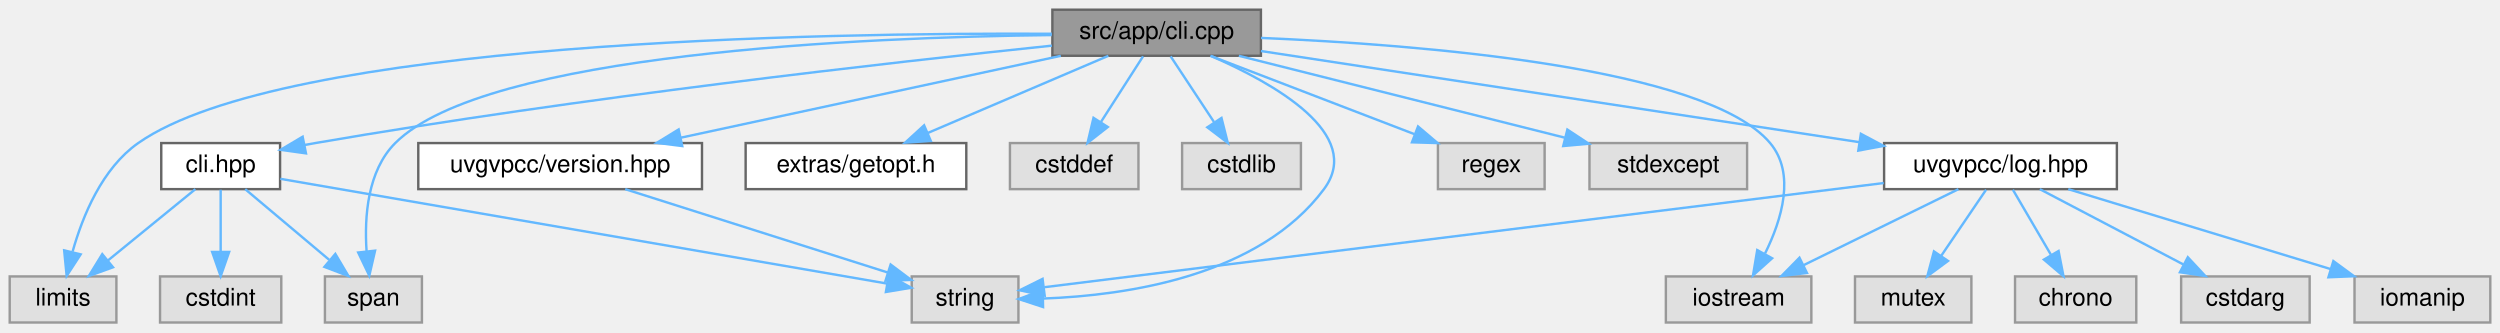
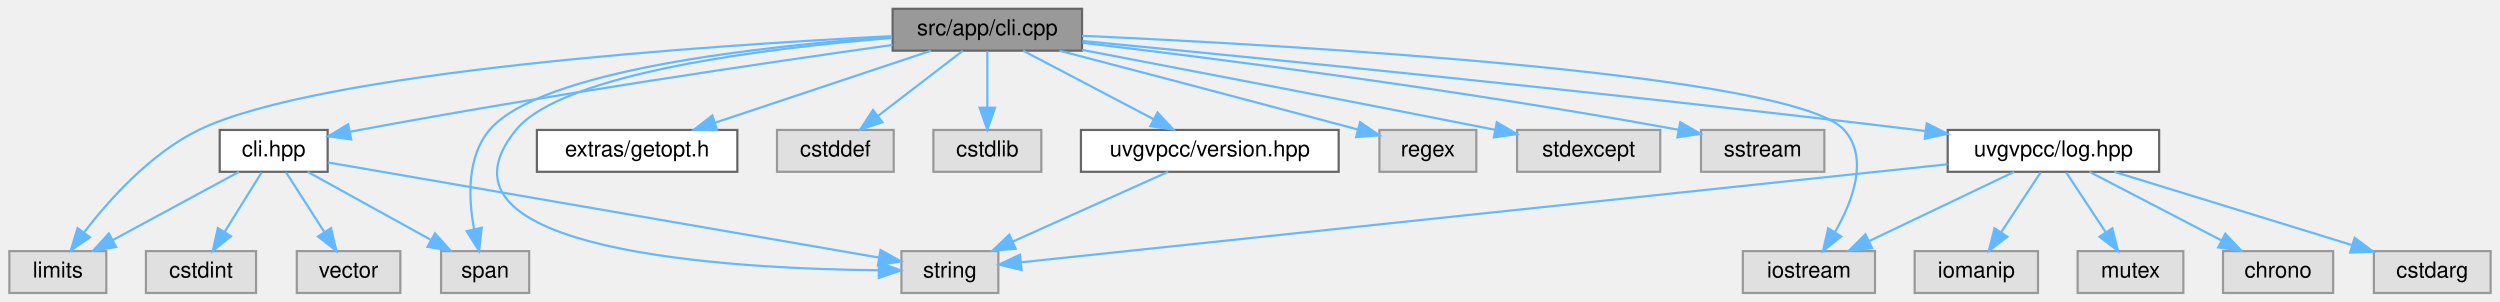
- <svg xmlns="http://www.w3.org/2000/svg" xmlns:xlink="http://www.w3.org/1999/xlink" width="1031pt" height="137pt" viewBox="0.00 0.00 1031.00 137.00">
+ <svg xmlns="http://www.w3.org/2000/svg" xmlns:xlink="http://www.w3.org/1999/xlink" width="1135pt" height="137pt" viewBox="0.00 0.00 1134.50 137.00">
  <g id="graph0" class="graph" transform="scale(1 1) rotate(0) translate(4 133)">
    <g id="Node000001" class="node">
      <g id="a_Node000001">
        <a xlink:title=" ">
-           <polygon fill="#999999" stroke="#666666" points="516,-129 430,-129 430,-110 516,-110 516,-129" />
-           <text text-anchor="middle" x="473" y="-117" font-family="Helvetica,sans-Serif" font-size="10.00">src/app/cli.cpp</text>
+           <polygon fill="#999999" stroke="#666666" points="487,-129 401,-129 401,-110 487,-110 487,-129" />
+           <text text-anchor="middle" x="444" y="-117" font-family="Helvetica,sans-Serif" font-size="10.00">src/app/cli.cpp</text>
        </a>
      </g>
    </g>
    <g id="Node000002" class="node">
      <g id="a_Node000002">
        <a xlink:href="cli_8hpp.html" target="_top" xlink:title=" ">
-           <polygon fill="white" stroke="#666666" points="111.5,-74 62.5,-74 62.5,-55 111.5,-55 111.5,-74" />
-           <text text-anchor="middle" x="87" y="-62" font-family="Helvetica,sans-Serif" font-size="10.00">cli.hpp</text>
+           <polygon fill="white" stroke="#666666" points="144.5,-74 95.5,-74 95.5,-55 144.5,-55 144.5,-74" />
+           <text text-anchor="middle" x="120" y="-62" font-family="Helvetica,sans-Serif" font-size="10.00">cli.hpp</text>
        </a>
      </g>
    </g>
    <g id="edge1_Node000001_Node000002" class="edge">
      <g id="a_edge1_Node000001_Node000002">
        <a xlink:title=" ">
-           <path fill="none" stroke="#63b8ff" d="M429.81,-114.18C364,-107.33 234.78,-92.79 126,-74 124.55,-73.75 123.07,-73.48 121.58,-73.2" />
-           <polygon fill="#63b8ff" stroke="#63b8ff" points="122.19,-69.75 111.69,-71.22 120.81,-76.62 122.19,-69.75" />
+           <path fill="none" stroke="#63b8ff" d="M400.89,-112.59C344.96,-104.73 244.41,-89.96 159,-74 157.55,-73.73 156.08,-73.45 154.59,-73.15" />
+           <polygon fill="#63b8ff" stroke="#63b8ff" points="155.21,-69.71 144.71,-71.12 153.8,-76.56 155.21,-69.71" />
        </a>
      </g>
    </g>
    <g id="Node000003" class="node">
      <g id="a_Node000003">
        <a xlink:title=" ">
          <polygon fill="#e0e0e0" stroke="#999999" points="44,-19 0,-19 0,0 44,0 44,-19" />
          <text text-anchor="middle" x="22" y="-7" font-family="Helvetica,sans-Serif" font-size="10.00">limits</text>
        </a>
      </g>
    </g>
-     <g id="edge10_Node000001_Node000003" class="edge">
-       <g id="a_edge10_Node000001_Node000003">
-         <a xlink:title=" ">
-           <path fill="none" stroke="#63b8ff" d="M429.77,-119.08C335.07,-119.56 112.98,-116.02 53,-74 38.11,-63.57 30.07,-43.93 25.94,-29.24" />
-           <polygon fill="#63b8ff" stroke="#63b8ff" points="29.26,-28.1 23.49,-19.21 22.46,-29.75 29.26,-28.1" />
+     <g id="edge11_Node000001_Node000003" class="edge">
+       <g id="a_edge11_Node000001_Node000003">
+         <a xlink:title=" ">
+           <path fill="none" stroke="#63b8ff" d="M400.79,-116.61C318.06,-112.42 140.64,-100.57 86,-74 64.32,-63.46 45.56,-42.61 34.05,-27.68" />
+           <polygon fill="#63b8ff" stroke="#63b8ff" points="36.62,-25.26 27.87,-19.29 30.98,-29.42 36.62,-25.26" />
        </a>
      </g>
    </g>
    <g id="Node000004" class="node">
      <g id="a_Node000004">
        <a xlink:title=" ">
-           <polygon fill="#e0e0e0" stroke="#999999" points="416,-19 372,-19 372,0 416,0 416,-19" />
-           <text text-anchor="middle" x="394" y="-7" font-family="Helvetica,sans-Serif" font-size="10.00">string</text>
-         </a>
-       </g>
-     </g>
-     <g id="edge14_Node000001_Node000004" class="edge">
-       <g id="a_edge14_Node000001_Node000004">
-         <a xlink:title=" ">
-           <path fill="none" stroke="#63b8ff" d="M495.36,-109.93C521.39,-98.65 558.81,-77.6 542,-55 515.45,-19.29 461.19,-11.17 426.26,-9.88" />
-           <polygon fill="#63b8ff" stroke="#63b8ff" points="426.16,-6.38 416.09,-9.68 426.02,-13.38 426.16,-6.38" />
+           <polygon fill="#e0e0e0" stroke="#999999" points="449,-19 405,-19 405,0 449,0 449,-19" />
+           <text text-anchor="middle" x="427" y="-7" font-family="Helvetica,sans-Serif" font-size="10.00">string</text>
+         </a>
+       </g>
+     </g>
+     <g id="edge15_Node000001_Node000004" class="edge">
+       <g id="a_edge15_Node000001_Node000004">
+         <a xlink:title=" ">
+           <path fill="none" stroke="#63b8ff" d="M400.54,-115.77C344.32,-111.22 251.07,-99.91 230,-74 185.01,-18.7 328.06,-10.97 394.72,-10.3" />
+           <polygon fill="#63b8ff" stroke="#63b8ff" points="394.74,-13.8 404.73,-10.24 394.71,-6.8 394.74,-13.8" />
        </a>
      </g>
    </g>
    <g id="Node000005" class="node">
      <g id="a_Node000005">
        <a xlink:title=" ">
-           <polygon fill="#e0e0e0" stroke="#999999" points="170,-19 130,-19 130,0 170,0 170,-19" />
-           <text text-anchor="middle" x="150" y="-7" font-family="Helvetica,sans-Serif" font-size="10.00">span</text>
-         </a>
-       </g>
-     </g>
-     <g id="edge12_Node000001_Node000005" class="edge">
-       <g id="a_edge12_Node000001_Node000005">
-         <a xlink:title=" ">
-           <path fill="none" stroke="#63b8ff" d="M429.74,-118.54C352.67,-117.65 196.18,-111.18 159,-74 147.57,-62.57 146.21,-43.68 147.17,-29.47" />
-           <polygon fill="#63b8ff" stroke="#63b8ff" points="150.68,-29.63 148.3,-19.31 143.72,-28.86 150.68,-29.63" />
+           <polygon fill="#e0e0e0" stroke="#999999" points="236,-19 196,-19 196,0 236,0 236,-19" />
+           <text text-anchor="middle" x="216" y="-7" font-family="Helvetica,sans-Serif" font-size="10.00">span</text>
+         </a>
+       </g>
+     </g>
+     <g id="edge13_Node000001_Node000005" class="edge">
+       <g id="a_edge13_Node000001_Node000005">
+         <a xlink:title=" ">
+           <path fill="none" stroke="#63b8ff" d="M400.75,-116.21C341.86,-112.11 241.1,-101.21 218,-74 207.64,-61.79 208.38,-43.01 210.97,-29.03" />
+           <polygon fill="#63b8ff" stroke="#63b8ff" points="214.43,-29.6 213.27,-19.07 207.61,-28.03 214.43,-29.6" />
+         </a>
+       </g>
+     </g>
+     <g id="Node000008" class="node">
+       <g id="a_Node000008">
+         <a xlink:href="getopt_8h.html" target="_top" xlink:title=" ">
+           <polygon fill="white" stroke="#666666" points="330.5,-74 239.5,-74 239.5,-55 330.5,-55 330.5,-74" />
+           <text text-anchor="middle" x="285" y="-62" font-family="Helvetica,sans-Serif" font-size="10.00">extras/getopt.h</text>
+         </a>
+       </g>
+     </g>
+     <g id="edge7_Node000001_Node000008" class="edge">
+       <g id="a_edge7_Node000001_Node000008">
+         <a xlink:title=" ">
+           <path fill="none" stroke="#63b8ff" d="M418.45,-109.98C391.88,-101.13 350.06,-87.19 320.33,-77.28" />
+           <polygon fill="#63b8ff" stroke="#63b8ff" points="321.34,-73.92 310.75,-74.08 319.13,-80.56 321.34,-73.92" />
+         </a>
+       </g>
+     </g>
+     <g id="Node000009" class="node">
+       <g id="a_Node000009">
+         <a xlink:title=" ">
+           <polygon fill="#e0e0e0" stroke="#999999" points="401.5,-74 348.5,-74 348.5,-55 401.5,-55 401.5,-74" />
+           <text text-anchor="middle" x="375" y="-62" font-family="Helvetica,sans-Serif" font-size="10.00">cstddef</text>
+         </a>
+       </g>
+     </g>
+     <g id="edge8_Node000001_Node000009" class="edge">
+       <g id="a_edge8_Node000001_Node000009">
+         <a xlink:title=" ">
+           <path fill="none" stroke="#63b8ff" d="M432.91,-109.98C422.51,-102 406.74,-89.88 394.28,-80.31" />
+           <polygon fill="#63b8ff" stroke="#63b8ff" points="396.35,-77.49 386.29,-74.17 392.09,-83.04 396.35,-77.49" />
+         </a>
+       </g>
+     </g>
+     <g id="Node000010" class="node">
+       <g id="a_Node000010">
+         <a xlink:title=" ">
+           <polygon fill="#e0e0e0" stroke="#999999" points="468.5,-74 419.5,-74 419.5,-55 468.5,-55 468.5,-74" />
+           <text text-anchor="middle" x="444" y="-62" font-family="Helvetica,sans-Serif" font-size="10.00">cstdlib</text>
+         </a>
+       </g>
+     </g>
+     <g id="edge9_Node000001_Node000010" class="edge">
+       <g id="a_edge9_Node000001_Node000010">
+         <a xlink:title=" ">
+           <path fill="none" stroke="#63b8ff" d="M444,-109.75C444,-102.8 444,-92.85 444,-84.13" />
+           <polygon fill="#63b8ff" stroke="#63b8ff" points="447.5,-84.09 444,-74.09 440.5,-84.09 447.5,-84.09" />
+         </a>
+       </g>
+     </g>
+     <g id="Node000011" class="node">
+       <g id="a_Node000011">
+         <a xlink:title=" ">
+           <polygon fill="#e0e0e0" stroke="#999999" points="847,-19 787,-19 787,0 847,0 847,-19" />
+           <text text-anchor="middle" x="817" y="-7" font-family="Helvetica,sans-Serif" font-size="10.00">iostream</text>
+         </a>
+       </g>
+     </g>
+     <g id="edge10_Node000001_Node000011" class="edge">
+       <g id="a_edge10_Node000001_Node000011">
+         <a xlink:title=" ">
+           <path fill="none" stroke="#63b8ff" d="M487,-116.75C583.42,-112.39 810.26,-99.49 833,-74 844.31,-61.32 836.96,-41.79 828.88,-27.74" />
+           <polygon fill="#63b8ff" stroke="#63b8ff" points="831.68,-25.63 823.39,-19.04 825.76,-29.36 831.68,-25.63" />
+         </a>
+       </g>
+     </g>
+     <g id="Node000012" class="node">
+       <g id="a_Node000012">
+         <a xlink:title=" ">
+           <polygon fill="#e0e0e0" stroke="#999999" points="666,-74 622,-74 622,-55 666,-55 666,-74" />
+           <text text-anchor="middle" x="644" y="-62" font-family="Helvetica,sans-Serif" font-size="10.00">regex</text>
+         </a>
+       </g>
+     </g>
+     <g id="edge12_Node000001_Node000012" class="edge">
+       <g id="a_edge12_Node000001_Node000012">
+         <a xlink:title=" ">
+           <path fill="none" stroke="#63b8ff" d="M476.74,-109.98C508.81,-101.62 559.32,-88.38 612.11,-74.22" />
+           <polygon fill="#63b8ff" stroke="#63b8ff" points="613.24,-77.54 621.99,-71.56 611.43,-70.78 613.24,-77.54" />
+         </a>
+       </g>
+     </g>
+     <g id="Node000013" class="node">
+       <g id="a_Node000013">
+         <a xlink:title=" ">
+           <polygon fill="#e0e0e0" stroke="#999999" points="749.5,-74 684.5,-74 684.5,-55 749.5,-55 749.5,-74" />
+           <text text-anchor="middle" x="717" y="-62" font-family="Helvetica,sans-Serif" font-size="10.00">stdexcept</text>
+         </a>
+       </g>
+     </g>
+     <g id="edge14_Node000001_Node000013" class="edge">
+       <g id="a_edge14_Node000001_Node000013">
+         <a xlink:title=" ">
+           <path fill="none" stroke="#63b8ff" d="M487.02,-110.34C531.35,-101.9 602.72,-88.24 674.34,-74.11" />
+           <polygon fill="#63b8ff" stroke="#63b8ff" points="675.31,-77.49 684.45,-72.12 673.96,-70.62 675.31,-77.49" />
+         </a>
+       </g>
+     </g>
+     <g id="Node000014" class="node">
+       <g id="a_Node000014">
+         <a xlink:title=" ">
+           <polygon fill="#e0e0e0" stroke="#999999" points="824,-74 768,-74 768,-55 824,-55 824,-74" />
+           <text text-anchor="middle" x="796" y="-62" font-family="Helvetica,sans-Serif" font-size="10.00">sstream</text>
+         </a>
+       </g>
+     </g>
+     <g id="edge16_Node000001_Node000014" class="edge">
+       <g id="a_edge16_Node000001_Node000014">
+         <a xlink:title=" ">
+           <path fill="none" stroke="#63b8ff" d="M487.24,-113.58C546.22,-106.6 655.37,-92.77 757.87,-74.07" />
+           <polygon fill="#63b8ff" stroke="#63b8ff" points="758.57,-77.5 767.77,-72.25 757.3,-70.62 758.57,-77.5" />
+         </a>
+       </g>
+     </g>
+     <g id="Node000015" class="node">
+       <g id="a_Node000015">
+         <a xlink:href="log_8hpp.html" target="_top" xlink:title=" ">
+           <polygon fill="white" stroke="#666666" points="976,-74 880,-74 880,-55 976,-55 976,-74" />
+           <text text-anchor="middle" x="928" y="-62" font-family="Helvetica,sans-Serif" font-size="10.00">uvgvpcc/log.hpp</text>
+         </a>
+       </g>
+     </g>
+     <g id="edge17_Node000001_Node000015" class="edge">
+       <g id="a_edge17_Node000001_Node000015">
+         <a xlink:title=" ">
+           <path fill="none" stroke="#63b8ff" d="M487.18,-114.39C563.63,-107.03 727.78,-90.76 866,-74 867.27,-73.85 868.56,-73.69 869.86,-73.53" />
+           <polygon fill="#63b8ff" stroke="#63b8ff" points="870.48,-76.98 879.96,-72.24 869.59,-70.03 870.48,-76.98" />
+         </a>
+       </g>
+     </g>
+     <g id="Node000020" class="node">
+       <g id="a_Node000020">
+         <a xlink:href="version_8hpp.html" target="_top" xlink:title=" ">
+           <polygon fill="white" stroke="#666666" points="603.5,-74 486.5,-74 486.5,-55 603.5,-55 603.5,-74" />
+           <text text-anchor="middle" x="545" y="-62" font-family="Helvetica,sans-Serif" font-size="10.00">uvgvpcc/version.hpp</text>
+         </a>
+       </g>
+     </g>
+     <g id="edge24_Node000001_Node000020" class="edge">
+       <g id="a_edge24_Node000001_Node000020">
+         <a xlink:title=" ">
+           <path fill="none" stroke="#63b8ff" d="M460.23,-109.98C476.18,-101.61 500.78,-88.7 519.38,-78.95" />
+           <polygon fill="#63b8ff" stroke="#63b8ff" points="521.25,-81.92 528.48,-74.17 518,-75.72 521.25,-81.92" />
+         </a>
+       </g>
+     </g>
+     <g id="edge2_Node000002_Node000003" class="edge">
+       <g id="a_edge2_Node000002_Node000003">
+         <a xlink:title=" ">
+           <path fill="none" stroke="#63b8ff" d="M104.25,-54.98C88.77,-46.61 64.91,-33.7 46.86,-23.95" />
+           <polygon fill="#63b8ff" stroke="#63b8ff" points="48.49,-20.85 38.03,-19.17 45.16,-27.01 48.49,-20.85" />
+         </a>
+       </g>
+     </g>
+     <g id="edge3_Node000002_Node000004" class="edge">
+       <g id="a_edge3_Node000002_Node000004">
+         <a xlink:title=" ">
+           <path fill="none" stroke="#63b8ff" d="M144.6,-59.25C199.75,-49.73 333.23,-26.69 394.84,-16.05" />
+           <polygon fill="#63b8ff" stroke="#63b8ff" points="395.53,-19.48 404.79,-14.33 394.34,-12.59 395.53,-19.48" />
+         </a>
+       </g>
+     </g>
+     <g id="edge4_Node000002_Node000005" class="edge">
+       <g id="a_edge4_Node000002_Node000005">
+         <a xlink:title=" ">
+           <path fill="none" stroke="#63b8ff" d="M135.42,-54.98C150.45,-46.69 173.54,-33.94 191.16,-24.22" />
+           <polygon fill="#63b8ff" stroke="#63b8ff" points="193.23,-27.07 200.3,-19.17 189.85,-20.94 193.23,-27.07" />
+         </a>
+       </g>
+     </g>
+     <g id="Node000006" class="node">
+       <g id="a_Node000006">
+         <a xlink:title=" ">
+           <polygon fill="#e0e0e0" stroke="#999999" points="112,-19 62,-19 62,0 112,0 112,-19" />
+           <text text-anchor="middle" x="87" y="-7" font-family="Helvetica,sans-Serif" font-size="10.00">cstdint</text>
+         </a>
+       </g>
+     </g>
+     <g id="edge5_Node000002_Node000006" class="edge">
+       <g id="a_edge5_Node000002_Node000006">
+         <a xlink:title=" ">
+           <path fill="none" stroke="#63b8ff" d="M114.55,-54.75C109.99,-47.42 103.33,-36.73 97.71,-27.7" />
+           <polygon fill="#63b8ff" stroke="#63b8ff" points="100.6,-25.73 92.35,-19.09 94.66,-29.43 100.6,-25.73" />
        </a>
      </g>
    </g>
    <g id="Node000007" class="node">
      <g id="a_Node000007">
-         <a xlink:href="getopt_8h.html" target="_top" xlink:title=" ">
-           <polygon fill="white" stroke="#666666" points="394.5,-74 303.5,-74 303.5,-55 394.5,-55 394.5,-74" />
-           <text text-anchor="middle" x="349" y="-62" font-family="Helvetica,sans-Serif" font-size="10.00">extras/getopt.h</text>
-         </a>
-       </g>
-     </g>
-     <g id="edge6_Node000001_Node000007" class="edge">
-       <g id="a_edge6_Node000001_Node000007">
-         <a xlink:title=" ">
-           <path fill="none" stroke="#63b8ff" d="M453.08,-109.98C432.95,-101.38 401.62,-87.99 378.59,-78.15" />
-           <polygon fill="#63b8ff" stroke="#63b8ff" points="379.86,-74.88 369.29,-74.17 377.1,-81.32 379.86,-74.88" />
-         </a>
-       </g>
-     </g>
-     <g id="Node000008" class="node">
-       <g id="a_Node000008">
-         <a xlink:title=" ">
-           <polygon fill="#e0e0e0" stroke="#999999" points="465.5,-74 412.5,-74 412.5,-55 465.5,-55 465.5,-74" />
-           <text text-anchor="middle" x="439" y="-62" font-family="Helvetica,sans-Serif" font-size="10.00">cstddef</text>
-         </a>
-       </g>
-     </g>
-     <g id="edge7_Node000001_Node000008" class="edge">
-       <g id="a_edge7_Node000001_Node000008">
-         <a xlink:title=" ">
-           <path fill="none" stroke="#63b8ff" d="M467.39,-109.75C462.68,-102.42 455.83,-91.73 450.03,-82.7" />
-           <polygon fill="#63b8ff" stroke="#63b8ff" points="452.86,-80.62 444.51,-74.09 446.96,-84.4 452.86,-80.62" />
-         </a>
-       </g>
-     </g>
-     <g id="Node000009" class="node">
-       <g id="a_Node000009">
-         <a xlink:title=" ">
-           <polygon fill="#e0e0e0" stroke="#999999" points="532.5,-74 483.5,-74 483.5,-55 532.5,-55 532.5,-74" />
-           <text text-anchor="middle" x="508" y="-62" font-family="Helvetica,sans-Serif" font-size="10.00">cstdlib</text>
-         </a>
-       </g>
-     </g>
-     <g id="edge8_Node000001_Node000009" class="edge">
-       <g id="a_edge8_Node000001_Node000009">
-         <a xlink:title=" ">
-           <path fill="none" stroke="#63b8ff" d="M478.78,-109.75C483.62,-102.42 490.68,-91.73 496.64,-82.7" />
-           <polygon fill="#63b8ff" stroke="#63b8ff" points="499.74,-84.36 502.33,-74.09 493.9,-80.5 499.74,-84.36" />
-         </a>
-       </g>
-     </g>
-     <g id="Node000010" class="node">
-       <g id="a_Node000010">
-         <a xlink:title=" ">
-           <polygon fill="#e0e0e0" stroke="#999999" points="743,-19 683,-19 683,0 743,0 743,-19" />
-           <text text-anchor="middle" x="713" y="-7" font-family="Helvetica,sans-Serif" font-size="10.00">iostream</text>
-         </a>
-       </g>
-     </g>
-     <g id="edge9_Node000001_Node000010" class="edge">
-       <g id="a_edge9_Node000001_Node000010">
-         <a xlink:title=" ">
-           <path fill="none" stroke="#63b8ff" d="M516.05,-117.36C581.11,-114.62 699.69,-105.34 726,-74 736.6,-61.38 730.81,-42.42 723.92,-28.5" />
-           <polygon fill="#63b8ff" stroke="#63b8ff" points="726.82,-26.49 718.93,-19.42 720.68,-29.87 726.82,-26.49" />
-         </a>
-       </g>
-     </g>
-     <g id="Node000011" class="node">
-       <g id="a_Node000011">
-         <a xlink:title=" ">
-           <polygon fill="#e0e0e0" stroke="#999999" points="633,-74 589,-74 589,-55 633,-55 633,-74" />
-           <text text-anchor="middle" x="611" y="-62" font-family="Helvetica,sans-Serif" font-size="10.00">regex</text>
-         </a>
-       </g>
-     </g>
-     <g id="edge11_Node000001_Node000011" class="edge">
-       <g id="a_edge11_Node000001_Node000011">
-         <a xlink:title=" ">
-           <path fill="none" stroke="#63b8ff" d="M495.17,-109.98C517.91,-101.25 553.48,-87.59 579.21,-77.71" />
-           <polygon fill="#63b8ff" stroke="#63b8ff" points="580.8,-80.85 588.88,-73.99 578.29,-74.31 580.8,-80.85" />
-         </a>
-       </g>
-     </g>
-     <g id="Node000012" class="node">
-       <g id="a_Node000012">
-         <a xlink:title=" ">
-           <polygon fill="#e0e0e0" stroke="#999999" points="716.5,-74 651.5,-74 651.5,-55 716.5,-55 716.5,-74" />
-           <text text-anchor="middle" x="684" y="-62" font-family="Helvetica,sans-Serif" font-size="10.00">stdexcept</text>
-         </a>
-       </g>
-     </g>
-     <g id="edge13_Node000001_Node000012" class="edge">
-       <g id="a_edge13_Node000001_Node000012">
-         <a xlink:title=" ">
-           <path fill="none" stroke="#63b8ff" d="M506.9,-109.98C543.44,-100.81 601.69,-86.18 641.32,-76.22" />
-           <polygon fill="#63b8ff" stroke="#63b8ff" points="642.38,-79.56 651.22,-73.73 640.67,-72.77 642.38,-79.56" />
-         </a>
-       </g>
-     </g>
-     <g id="Node000013" class="node">
-       <g id="a_Node000013">
-         <a xlink:href="log_8hpp.html" target="_top" xlink:title=" ">
-           <polygon fill="white" stroke="#666666" points="869,-74 773,-74 773,-55 869,-55 869,-74" />
-           <text text-anchor="middle" x="821" y="-62" font-family="Helvetica,sans-Serif" font-size="10.00">uvgvpcc/log.hpp</text>
-         </a>
-       </g>
-     </g>
-     <g id="edge15_Node000001_Node000013" class="edge">
-       <g id="a_edge15_Node000001_Node000013">
-         <a xlink:title=" ">
-           <path fill="none" stroke="#63b8ff" d="M516.02,-111.95C578.16,-102.48 693.19,-84.97 762.84,-74.36" />
-           <polygon fill="#63b8ff" stroke="#63b8ff" points="763.42,-77.81 772.78,-72.84 762.37,-70.89 763.42,-77.81" />
+         <a xlink:title=" ">
+           <polygon fill="#e0e0e0" stroke="#999999" points="177.5,-19 130.5,-19 130.5,0 177.5,0 177.5,-19" />
+           <text text-anchor="middle" x="154" y="-7" font-family="Helvetica,sans-Serif" font-size="10.00">vector</text>
+         </a>
+       </g>
+     </g>
+     <g id="edge6_Node000002_Node000007" class="edge">
+       <g id="a_edge6_Node000002_Node000007">
+         <a xlink:title=" ">
+           <path fill="none" stroke="#63b8ff" d="M125.61,-54.75C130.32,-47.42 137.17,-36.73 142.97,-27.7" />
+           <polygon fill="#63b8ff" stroke="#63b8ff" points="146.04,-29.4 148.49,-19.09 140.14,-25.62 146.04,-29.4" />
+         </a>
+       </g>
+     </g>
+     <g id="edge22_Node000015_Node000004" class="edge">
+       <g id="a_edge22_Node000015_Node000004">
+         <a xlink:title=" ">
+           <path fill="none" stroke="#63b8ff" d="M879.96,-58.42C778.62,-47.7 545.21,-23.01 459.41,-13.93" />
+           <polygon fill="#63b8ff" stroke="#63b8ff" points="459.55,-10.42 449.23,-12.85 458.81,-17.38 459.55,-10.42" />
+         </a>
+       </g>
+     </g>
+     <g id="edge21_Node000015_Node000011" class="edge">
+       <g id="a_edge21_Node000015_Node000011">
+         <a xlink:title=" ">
+           <path fill="none" stroke="#63b8ff" d="M910.17,-54.98C892.39,-46.5 864.85,-33.35 844.32,-23.54" />
+           <polygon fill="#63b8ff" stroke="#63b8ff" points="845.69,-20.32 835.16,-19.17 842.67,-26.64 845.69,-20.32" />
+         </a>
+       </g>
+     </g>
+     <g id="Node000016" class="node">
+       <g id="a_Node000016">
+         <a xlink:title=" ">
+           <polygon fill="#e0e0e0" stroke="#999999" points="1055,-19 1005,-19 1005,0 1055,0 1055,-19" />
+           <text text-anchor="middle" x="1030" y="-7" font-family="Helvetica,sans-Serif" font-size="10.00">chrono</text>
+         </a>
+       </g>
+     </g>
+     <g id="edge18_Node000015_Node000016" class="edge">
+       <g id="a_edge18_Node000015_Node000016">
+         <a xlink:title=" ">
+           <path fill="none" stroke="#63b8ff" d="M944.39,-54.98C960.57,-46.57 985.57,-33.59 1004.38,-23.81" />
+           <polygon fill="#63b8ff" stroke="#63b8ff" points="1006.05,-26.89 1013.31,-19.17 1002.83,-20.68 1006.05,-26.89" />
+         </a>
+       </g>
+     </g>
+     <g id="Node000017" class="node">
+       <g id="a_Node000017">
+         <a xlink:title=" ">
+           <polygon fill="#e0e0e0" stroke="#999999" points="1126.5,-19 1073.5,-19 1073.5,0 1126.5,0 1126.5,-19" />
+           <text text-anchor="middle" x="1100" y="-7" font-family="Helvetica,sans-Serif" font-size="10.00">cstdarg</text>
+         </a>
+       </g>
+     </g>
+     <g id="edge19_Node000015_Node000017" class="edge">
+       <g id="a_edge19_Node000015_Node000017">
+         <a xlink:title=" ">
+           <path fill="none" stroke="#63b8ff" d="M955.63,-54.98C984.85,-45.98 1031.09,-31.73 1063.34,-21.8" />
+           <polygon fill="#63b8ff" stroke="#63b8ff" points="1064.76,-25.02 1073.28,-18.73 1062.7,-18.33 1064.76,-25.02" />
        </a>
      </g>
    </g>
    <g id="Node000018" class="node">
      <g id="a_Node000018">
-         <a xlink:href="version_8hpp.html" target="_top" xlink:title=" ">
-           <polygon fill="white" stroke="#666666" points="285.5,-74 168.5,-74 168.5,-55 285.5,-55 285.5,-74" />
-           <text text-anchor="middle" x="227" y="-62" font-family="Helvetica,sans-Serif" font-size="10.00">uvgvpcc/version.hpp</text>
-         </a>
-       </g>
-     </g>
-     <g id="edge22_Node000001_Node000018" class="edge">
-       <g id="a_edge22_Node000001_Node000018">
-         <a xlink:title=" ">
-           <path fill="none" stroke="#63b8ff" d="M433.48,-109.98C390.83,-100.8 322.85,-86.15 276.64,-76.19" />
-           <polygon fill="#63b8ff" stroke="#63b8ff" points="277.35,-72.77 266.83,-74.08 275.87,-79.61 277.35,-72.77" />
-         </a>
-       </g>
-     </g>
-     <g id="edge2_Node000002_Node000003" class="edge">
-       <g id="a_edge2_Node000002_Node000003">
-         <a xlink:title=" ">
-           <path fill="none" stroke="#63b8ff" d="M76.56,-54.98C66.85,-47.07 52.18,-35.11 40.5,-25.58" />
-           <polygon fill="#63b8ff" stroke="#63b8ff" points="42.6,-22.78 32.63,-19.17 38.17,-28.2 42.6,-22.78" />
-         </a>
-       </g>
-     </g>
-     <g id="edge3_Node000002_Node000004" class="edge">
-       <g id="a_edge3_Node000002_Node000004">
-         <a xlink:title=" ">
-           <path fill="none" stroke="#63b8ff" d="M111.6,-59.25C166.75,-49.73 300.23,-26.69 361.84,-16.05" />
-           <polygon fill="#63b8ff" stroke="#63b8ff" points="362.53,-19.48 371.79,-14.33 361.34,-12.59 362.53,-19.48" />
-         </a>
-       </g>
-     </g>
-     <g id="edge4_Node000002_Node000005" class="edge">
-       <g id="a_edge4_Node000002_Node000005">
-         <a xlink:title=" ">
-           <path fill="none" stroke="#63b8ff" d="M97.12,-54.98C106.44,-47.15 120.47,-35.34 131.74,-25.86" />
-           <polygon fill="#63b8ff" stroke="#63b8ff" points="134.29,-28.29 139.69,-19.17 129.79,-22.93 134.29,-28.29" />
-         </a>
-       </g>
-     </g>
-     <g id="Node000006" class="node">
-       <g id="a_Node000006">
-         <a xlink:title=" ">
-           <polygon fill="#e0e0e0" stroke="#999999" points="112,-19 62,-19 62,0 112,0 112,-19" />
-           <text text-anchor="middle" x="87" y="-7" font-family="Helvetica,sans-Serif" font-size="10.00">cstdint</text>
-         </a>
-       </g>
-     </g>
-     <g id="edge5_Node000002_Node000006" class="edge">
-       <g id="a_edge5_Node000002_Node000006">
-         <a xlink:title=" ">
-           <path fill="none" stroke="#63b8ff" d="M87,-54.75C87,-47.8 87,-37.85 87,-29.13" />
-           <polygon fill="#63b8ff" stroke="#63b8ff" points="90.5,-29.09 87,-19.09 83.5,-29.09 90.5,-29.09" />
-         </a>
-       </g>
-     </g>
-     <g id="edge20_Node000013_Node000004" class="edge">
-       <g id="a_edge20_Node000013_Node000004">
-         <a xlink:title=" ">
-           <path fill="none" stroke="#63b8ff" d="M772.85,-57.52C685.12,-46.63 501.42,-23.83 426.68,-14.56" />
-           <polygon fill="#63b8ff" stroke="#63b8ff" points="426.83,-11.05 416.47,-13.29 425.96,-17.99 426.83,-11.05" />
-         </a>
-       </g>
-     </g>
-     <g id="edge19_Node000013_Node000010" class="edge">
-       <g id="a_edge19_Node000013_Node000010">
-         <a xlink:title=" ">
-           <path fill="none" stroke="#63b8ff" d="M803.65,-54.98C786.43,-46.54 759.8,-33.47 739.85,-23.68" />
-           <polygon fill="#63b8ff" stroke="#63b8ff" points="741.19,-20.43 730.67,-19.17 738.1,-26.72 741.19,-20.43" />
-         </a>
-       </g>
-     </g>
-     <g id="Node000014" class="node">
-       <g id="a_Node000014">
-         <a xlink:title=" ">
-           <polygon fill="#e0e0e0" stroke="#999999" points="877,-19 827,-19 827,0 877,0 877,-19" />
-           <text text-anchor="middle" x="852" y="-7" font-family="Helvetica,sans-Serif" font-size="10.00">chrono</text>
-         </a>
-       </g>
-     </g>
-     <g id="edge16_Node000013_Node000014" class="edge">
-       <g id="a_edge16_Node000013_Node000014">
-         <a xlink:title=" ">
-           <path fill="none" stroke="#63b8ff" d="M826.12,-54.75C830.36,-47.49 836.53,-36.95 841.78,-27.98" />
-           <polygon fill="#63b8ff" stroke="#63b8ff" points="844.95,-29.49 846.98,-19.09 838.91,-25.95 844.95,-29.49" />
-         </a>
-       </g>
-     </g>
-     <g id="Node000015" class="node">
-       <g id="a_Node000015">
-         <a xlink:title=" ">
-           <polygon fill="#e0e0e0" stroke="#999999" points="948.5,-19 895.5,-19 895.5,0 948.5,0 948.5,-19" />
-           <text text-anchor="middle" x="922" y="-7" font-family="Helvetica,sans-Serif" font-size="10.00">cstdarg</text>
-         </a>
-       </g>
-     </g>
-     <g id="edge17_Node000013_Node000015" class="edge">
-       <g id="a_edge17_Node000013_Node000015">
-         <a xlink:title=" ">
-           <path fill="none" stroke="#63b8ff" d="M837.23,-54.98C853.18,-46.61 877.78,-33.7 896.38,-23.95" />
-           <polygon fill="#63b8ff" stroke="#63b8ff" points="898.25,-26.92 905.48,-19.17 895,-20.72 898.25,-26.92" />
-         </a>
-       </g>
-     </g>
-     <g id="Node000016" class="node">
-       <g id="a_Node000016">
-         <a xlink:title=" ">
-           <polygon fill="#e0e0e0" stroke="#999999" points="1023,-19 967,-19 967,0 1023,0 1023,-19" />
-           <text text-anchor="middle" x="995" y="-7" font-family="Helvetica,sans-Serif" font-size="10.00">iomanip</text>
-         </a>
-       </g>
-     </g>
-     <g id="edge18_Node000013_Node000016" class="edge">
-       <g id="a_edge18_Node000013_Node000016">
-         <a xlink:title=" ">
-           <path fill="none" stroke="#63b8ff" d="M848.96,-54.98C878.3,-46.05 924.6,-31.94 957.19,-22.02" />
-           <polygon fill="#63b8ff" stroke="#63b8ff" points="958.28,-25.34 966.82,-19.08 956.24,-18.65 958.28,-25.34" />
-         </a>
-       </g>
-     </g>
-     <g id="Node000017" class="node">
-       <g id="a_Node000017">
-         <a xlink:title=" ">
-           <polygon fill="#e0e0e0" stroke="#999999" points="809,-19 761,-19 761,0 809,0 809,-19" />
-           <text text-anchor="middle" x="785" y="-7" font-family="Helvetica,sans-Serif" font-size="10.00">mutex</text>
-         </a>
-       </g>
-     </g>
-     <g id="edge21_Node000013_Node000017" class="edge">
-       <g id="a_edge21_Node000013_Node000017">
-         <a xlink:title=" ">
-           <path fill="none" stroke="#63b8ff" d="M815.06,-54.75C810.02,-47.34 802.66,-36.5 796.49,-27.41" />
-           <polygon fill="#63b8ff" stroke="#63b8ff" points="799.35,-25.39 790.83,-19.09 793.56,-29.33 799.35,-25.39" />
-         </a>
-       </g>
-     </g>
-     <g id="edge23_Node000018_Node000004" class="edge">
-       <g id="a_edge23_Node000018_Node000004">
-         <a xlink:title=" ">
-           <path fill="none" stroke="#63b8ff" d="M253.83,-54.98C283.37,-45.61 330.81,-30.55 362.19,-20.59" />
-           <polygon fill="#63b8ff" stroke="#63b8ff" points="363.3,-23.91 371.78,-17.55 361.19,-17.24 363.3,-23.91" />
+         <a xlink:title=" ">
+           <polygon fill="#e0e0e0" stroke="#999999" points="921,-19 865,-19 865,0 921,0 921,-19" />
+           <text text-anchor="middle" x="893" y="-7" font-family="Helvetica,sans-Serif" font-size="10.00">iomanip</text>
+         </a>
+       </g>
+     </g>
+     <g id="edge20_Node000015_Node000018" class="edge">
+       <g id="a_edge20_Node000015_Node000018">
+         <a xlink:title=" ">
+           <path fill="none" stroke="#63b8ff" d="M922.22,-54.75C917.38,-47.42 910.32,-36.73 904.36,-27.7" />
+           <polygon fill="#63b8ff" stroke="#63b8ff" points="907.1,-25.5 898.67,-19.09 901.26,-29.36 907.1,-25.5" />
+         </a>
+       </g>
+     </g>
+     <g id="Node000019" class="node">
+       <g id="a_Node000019">
+         <a xlink:title=" ">
+           <polygon fill="#e0e0e0" stroke="#999999" points="987,-19 939,-19 939,0 987,0 987,-19" />
+           <text text-anchor="middle" x="963" y="-7" font-family="Helvetica,sans-Serif" font-size="10.00">mutex</text>
+         </a>
+       </g>
+     </g>
+     <g id="edge23_Node000015_Node000019" class="edge">
+       <g id="a_edge23_Node000015_Node000019">
+         <a xlink:title=" ">
+           <path fill="none" stroke="#63b8ff" d="M933.78,-54.75C938.62,-47.42 945.68,-36.73 951.64,-27.7" />
+           <polygon fill="#63b8ff" stroke="#63b8ff" points="954.74,-29.36 957.33,-19.09 948.9,-25.5 954.74,-29.36" />
+         </a>
+       </g>
+     </g>
+     <g id="edge25_Node000020_Node000004" class="edge">
+       <g id="a_edge25_Node000020_Node000004">
+         <a xlink:title=" ">
+           <path fill="none" stroke="#63b8ff" d="M526.04,-54.98C506.97,-46.42 477.34,-33.11 455.45,-23.28" />
+           <polygon fill="#63b8ff" stroke="#63b8ff" points="456.86,-20.07 446.3,-19.17 453.99,-26.46 456.86,-20.07" />
        </a>
      </g>
    </g>
  </g>
</svg>
